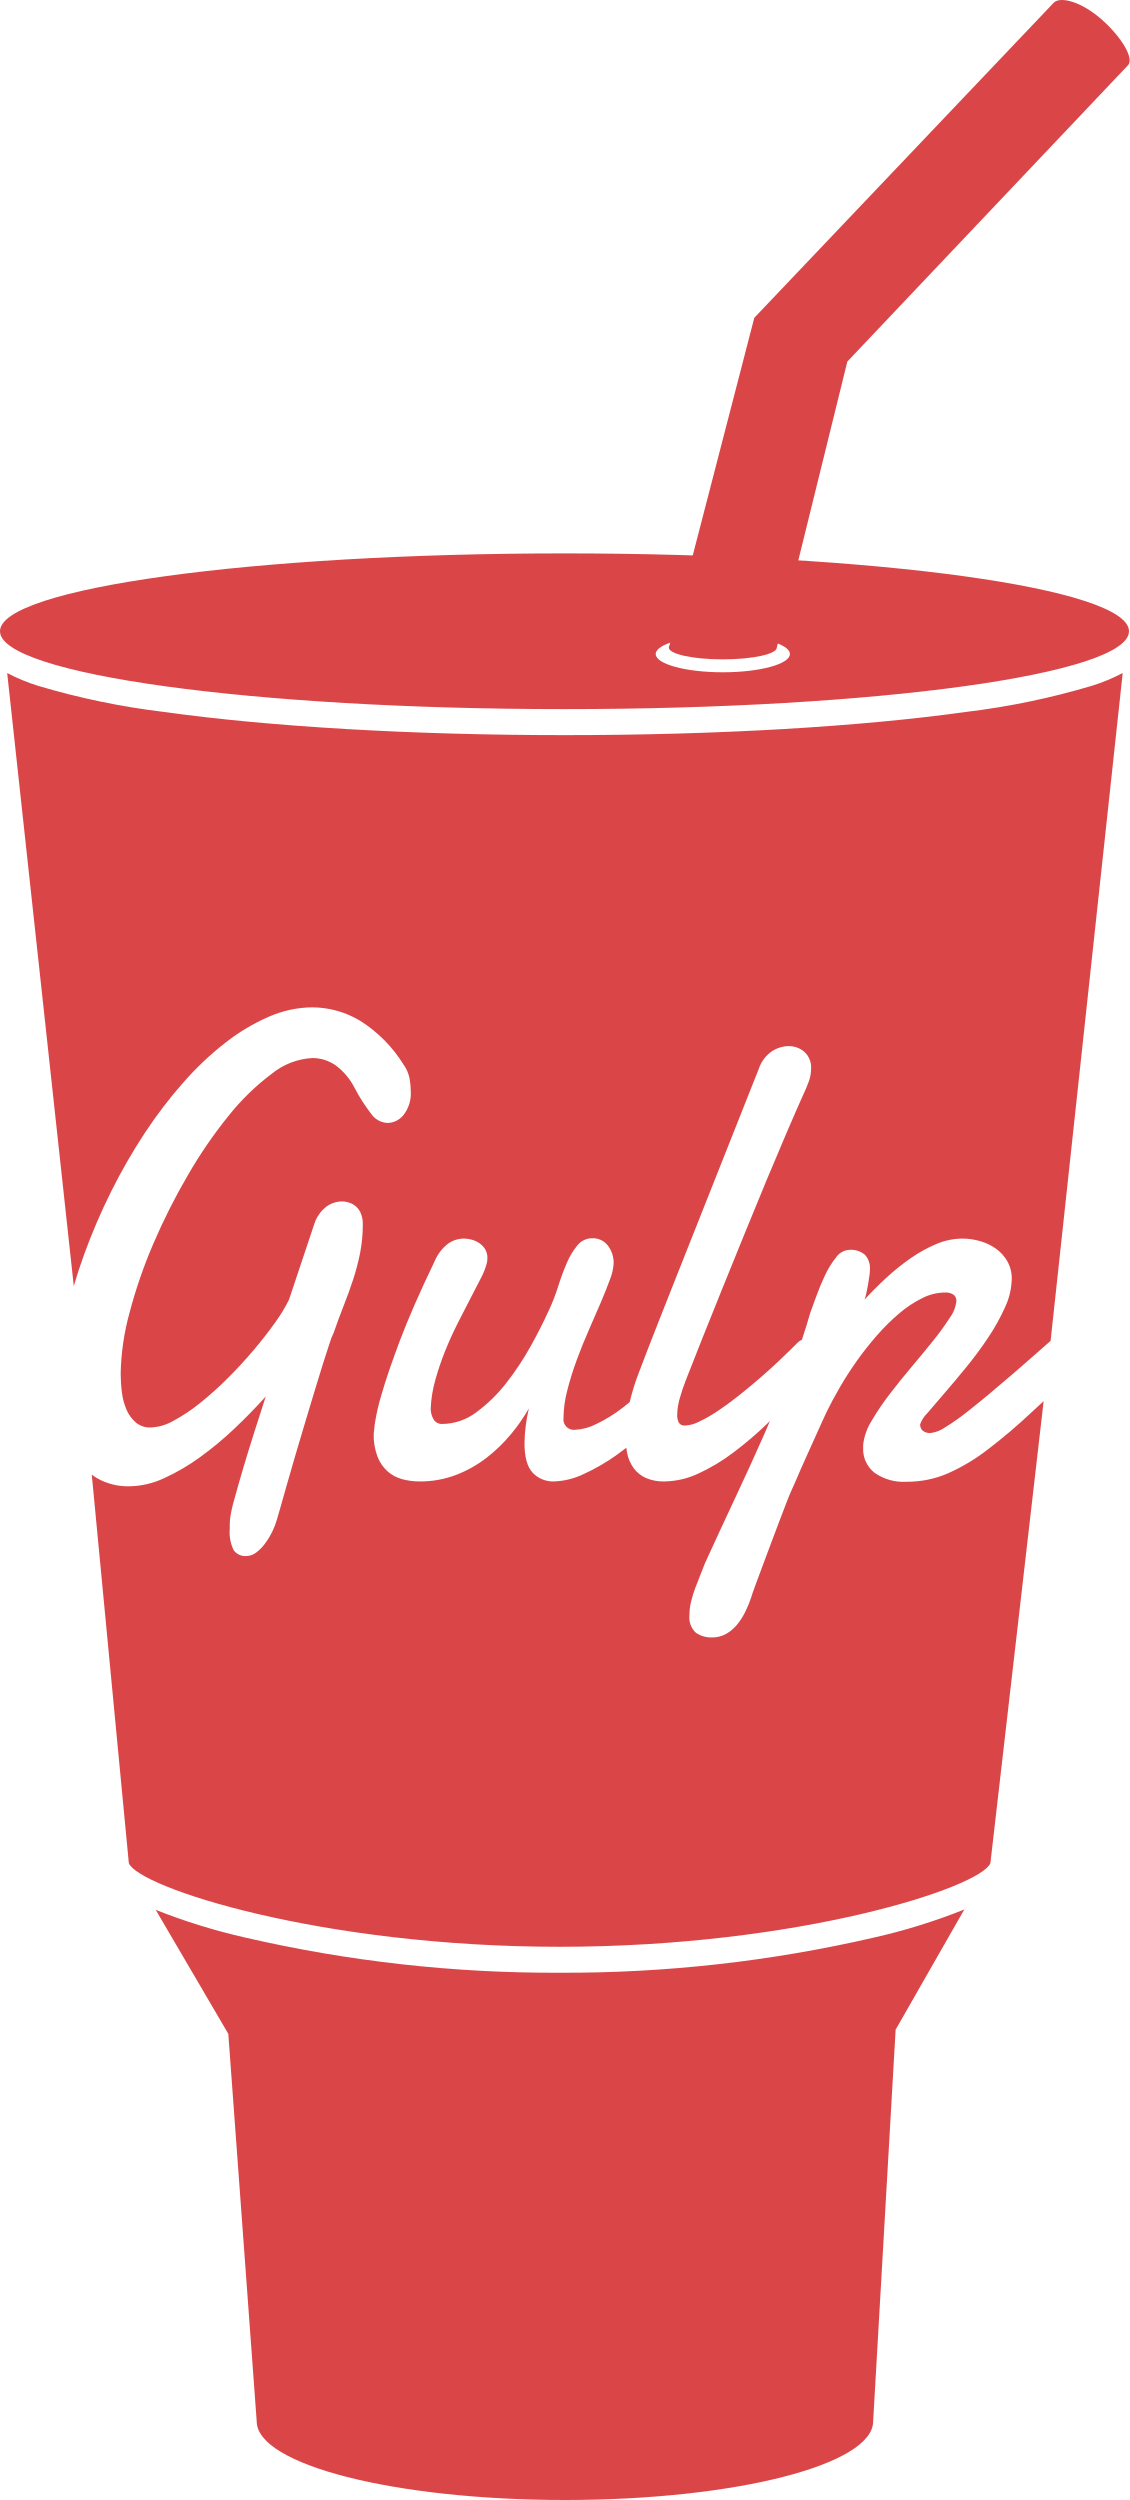
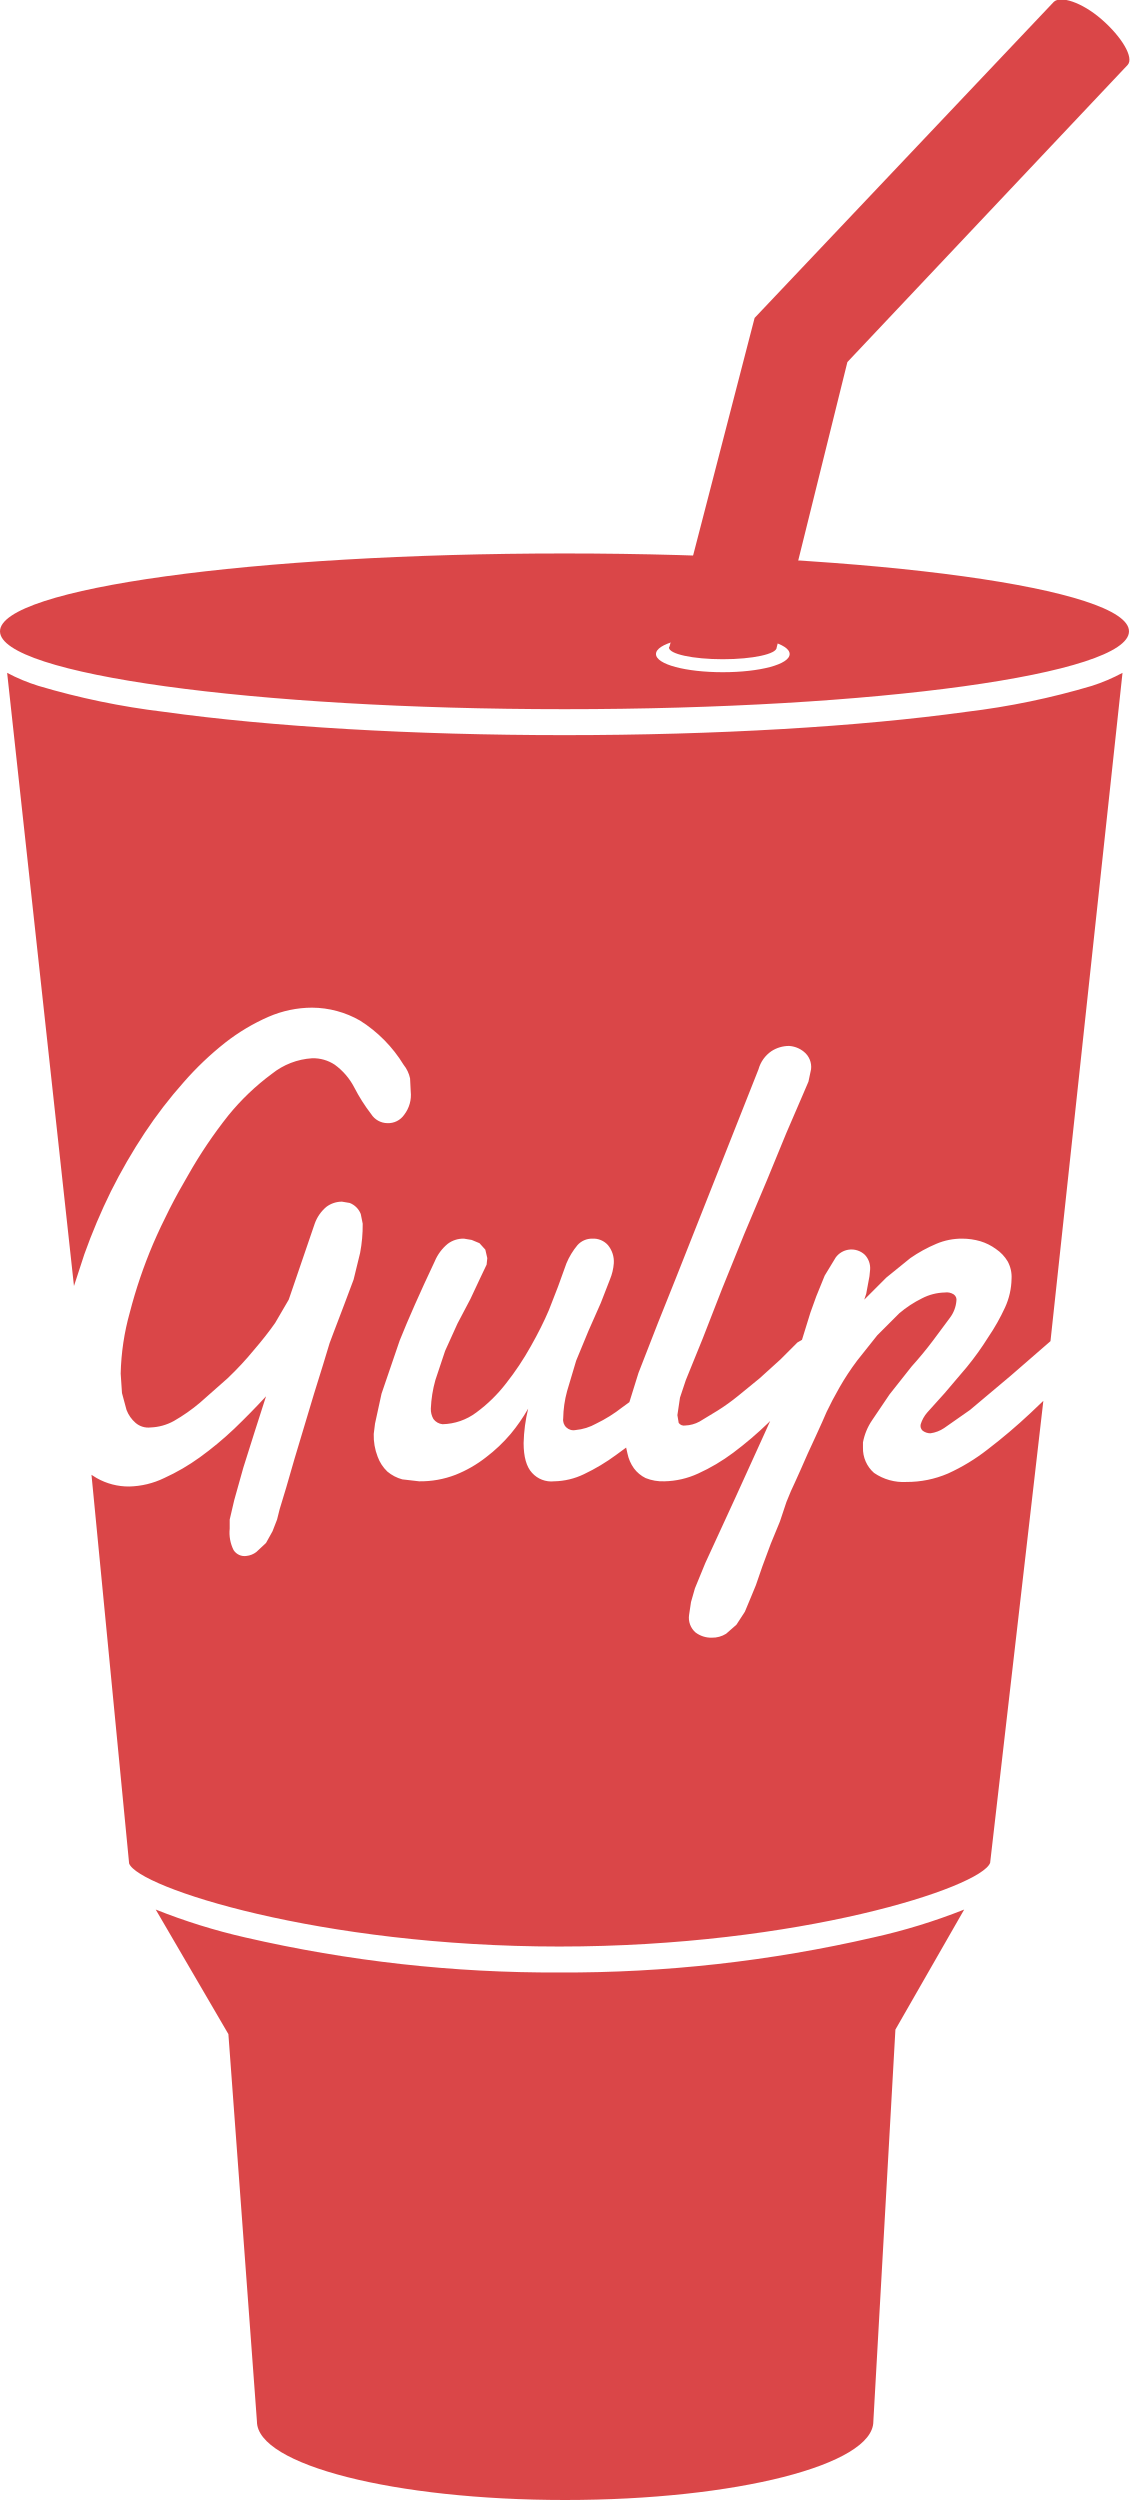
- <svg xmlns="http://www.w3.org/2000/svg" viewBox="0 0 174.1 385.298">
-   <g>
-     <g>
-       <path d="M86.246,304.037a211.264,211.264,0,0,1-48.405-5.412A93.046,93.046,0,0,1,24,294.344l11.187,19.113,4.376,59.719c0,6.695,21.268,12.122,47.503,12.122s47.503-5.427,47.503-12.122l3.465-60.369,10.585-18.519a92.082,92.082,0,0,1-13.969,4.337A211.261,211.261,0,0,1,86.246,304.037Zm62.736-194.328c-16.568,2.314-38.557,3.589-61.916,3.589s-45.348-1.275-61.916-3.589a116.007,116.007,0,0,1-19.299-4.016,27.936,27.936,0,0,1-4.745-1.968l10.265,94.473q.716-2.44,1.597-4.871a92.354,92.354,0,0,1,4.181-9.731,86.201,86.201,0,0,1,5.169-8.984,69.482,69.482,0,0,1,5.946-7.79,47.478,47.478,0,0,1,6.472-6.122,30.793,30.793,0,0,1,6.702-4.006,16.989,16.989,0,0,1,6.703-1.444,14.456,14.456,0,0,1,7.397,2.091,21.208,21.208,0,0,1,6.681,6.769,5.41,5.41,0,0,1,.903,2.115,11.531,11.531,0,0,1,.189,2.016,5.377,5.377,0,0,1-1.071,3.534,3.21,3.21,0,0,1-2.542,1.294,3.255,3.255,0,0,1-2.501-1.418,26.869,26.869,0,0,1-2.585-4.057,9.802,9.802,0,0,0-2.962-3.459,6.24,6.24,0,0,0-3.509-1.07,10.842,10.842,0,0,0-6.282,2.439,36.495,36.495,0,0,0-6.618,6.445,70.612,70.612,0,0,0-6.283,9.159,95.582,95.582,0,0,0-5.317,10.551,75.365,75.365,0,0,0-3.676,10.653,37.854,37.854,0,0,0-1.366,9.431,22.564,22.564,0,0,0,.189,2.862,9.654,9.654,0,0,0,.715,2.664,5.355,5.355,0,0,0,1.428,1.964,3.396,3.396,0,0,0,2.29.772,7.722,7.722,0,0,0,3.531-1.045,26.529,26.529,0,0,0,4.096-2.736,51.479,51.479,0,0,0,4.266-3.834q2.145-2.139,3.992-4.33,1.848-2.188,3.277-4.205a24.878,24.878,0,0,0,2.144-3.51l3.908-11.697a5.498,5.498,0,0,1,1.87-2.687,4.137,4.137,0,0,1,2.375-.797,3.676,3.676,0,0,1,1.176.199,2.874,2.874,0,0,1,1.786,1.718,4.139,4.139,0,0,1,.273,1.567,22.741,22.741,0,0,1-.42,4.48,35.597,35.597,0,0,1-1.072,4.082q-.651,1.989-1.45,4.006t-1.554,4.207a9.552,9.552,0,0,0-.61,1.566q-.441,1.321-1.071,3.311-.63,1.992-1.366,4.455-.737,2.465-1.512,5.027-.778,2.563-1.492,5.028-.716,2.463-1.282,4.455-.567,1.989-.946,3.334c-.252.896-.406,1.426-.462,1.594a10.364,10.364,0,0,1-.672,1.765,11.665,11.665,0,0,1-1.093,1.842,6.712,6.712,0,0,1-1.387,1.443,2.554,2.554,0,0,1-1.555.573,2.192,2.192,0,0,1-1.953-.895,6.255,6.255,0,0,1-.609-3.285v-.697a7.07,7.07,0,0,1,.041-.746,17.657,17.657,0,0,1,.631-2.989q.588-2.188,1.408-4.951t1.765-5.725q.944-2.961,1.702-5.3-2.231,2.49-4.833,4.953a52.125,52.125,0,0,1-5.337,4.429,31.648,31.648,0,0,1-5.505,3.211,13.03,13.03,0,0,1-5.337,1.245,9.545,9.545,0,0,1-5.065-1.295c-.255-.157-.496-.332-.736-.506l5.712,59.888c1.487,3.727,29.481,12.884,66.391,12.884,36.927,0,64.932-9.166,66.393-12.89l8.205-71.202c-.679.623-1.34,1.232-1.972,1.822a86.046,86.046,0,0,1-6.662,5.648,30.052,30.052,0,0,1-6.114,3.658,15.863,15.863,0,0,1-6.388,1.295,7.733,7.733,0,0,1-4.938-1.394,4.636,4.636,0,0,1-1.744-3.832v-.373a2.526,2.526,0,0,1,.043-.424,9.046,9.046,0,0,1,1.303-3.434,39.468,39.468,0,0,1,2.73-4.031q1.597-2.091,3.404-4.232,1.808-2.139,3.342-4.057a39.176,39.176,0,0,0,2.541-3.508,5.273,5.273,0,0,0,1.01-2.588,1.172,1.172,0,0,0-.42-.947,2.199,2.199,0,0,0-1.387-.348,7.886,7.886,0,0,0-3.466.871,17.221,17.221,0,0,0-3.532,2.34,31.982,31.982,0,0,0-3.404,3.36,49.566,49.566,0,0,0-3.109,3.931q-1.45,2.043-2.647,4.108-1.198,2.066-2.039,3.806-.252.549-.715,1.543-.462.996-1.008,2.241t-1.156,2.562q-.609,1.321-1.113,2.49c-.336.78-.637,1.475-.902,2.09q-.402.919-.569,1.27-.21.447-.693,1.691t-1.113,2.912q-.63,1.667-1.325,3.51-.69,1.839-1.302,3.484-.611,1.641-1.071,2.887c-.308.828-.506,1.393-.59,1.692a18.169,18.169,0,0,1-.986,2.44,10.044,10.044,0,0,1-1.303,2.016,5.96,5.96,0,0,1-1.681,1.392,4.297,4.297,0,0,1-2.121.523,4.141,4.141,0,0,1-2.502-.722,3.241,3.241,0,0,1-.987-2.762,8.678,8.678,0,0,1,.252-2.04,18.189,18.189,0,0,1,.631-2.066c.252-.682.512-1.344.778-1.991s.511-1.269.734-1.867q2.271-4.977,4.623-9.98,2.352-5.001,4.518-9.904c.3-.682.576-1.35.869-2.028-.088.086-.174.176-.26.26a55.79,55.79,0,0,1-5.442,4.654,28.867,28.867,0,0,1-5.378,3.211,12.69,12.69,0,0,1-5.192,1.194,6.702,6.702,0,0,1-2.877-.547,4.801,4.801,0,0,1-1.849-1.493,5.964,5.964,0,0,1-.989-2.24c-.066-.295-.107-.603-.15-.91-.492.383-.988.756-1.488,1.11a30.166,30.166,0,0,1-5.127,2.96,11.344,11.344,0,0,1-4.537,1.12,4.294,4.294,0,0,1-3.28-1.344q-1.26-1.343-1.259-4.578a25.096,25.096,0,0,1,.671-5.326,27.215,27.215,0,0,1-2.73,3.931,23.953,23.953,0,0,1-3.74,3.635,18.687,18.687,0,0,1-4.707,2.662,15.436,15.436,0,0,1-5.673,1.02,10.143,10.143,0,0,1-2.669-.348,5.594,5.594,0,0,1-2.248-1.195,5.997,5.997,0,0,1-1.555-2.264,9.345,9.345,0,0,1-.588-3.559q0-.05.168-1.519a32.438,32.438,0,0,1,1.072-4.629q.903-3.159,2.793-8.188,1.893-5.027,5.338-12.193a6.723,6.723,0,0,1,2.037-2.713,4.231,4.231,0,0,1,2.5-.822,4.611,4.611,0,0,1,1.219.174,3.942,3.942,0,0,1,1.178.548,2.959,2.959,0,0,1,.883.946,2.57,2.57,0,0,1,.336,1.318,3.457,3.457,0,0,1-.127.945,11.345,11.345,0,0,1-.902,2.215q-.695,1.371-1.62,3.137-.922,1.767-1.953,3.809-1.03,2.038-1.912,4.23a42.237,42.237,0,0,0-1.513,4.455,19.192,19.192,0,0,0-.714,4.405,3.282,3.282,0,0,0,.42,1.642,1.466,1.466,0,0,0,1.387.746,8.775,8.775,0,0,0,5.211-1.791,23.156,23.156,0,0,0,4.58-4.455,42.767,42.767,0,0,0,3.803-5.725q1.702-3.062,2.836-5.599a28.386,28.386,0,0,0,1.408-3.633,36.134,36.134,0,0,1,1.324-3.584,11.039,11.039,0,0,1,1.639-2.738,2.903,2.903,0,0,1,2.31-1.095,2.868,2.868,0,0,1,2.397,1.145,4.354,4.354,0,0,1,.881,2.737,7.793,7.793,0,0,1-.567,2.465q-.569,1.567-1.429,3.584-.863,2.016-1.869,4.304-1.008,2.292-1.869,4.655a46.122,46.122,0,0,0-1.43,4.629,17.335,17.335,0,0,0-.567,4.205,1.61,1.61,0,0,0,1.848,1.793,8.06,8.06,0,0,0,3.236-.897,22.119,22.119,0,0,0,4.055-2.514c.353-.269.709-.55,1.062-.845a34.551,34.551,0,0,1,1.397-4.504q1.47-3.885,2.984-7.715,1.512-3.833,2.774-7.019l12.732-32.104a5.377,5.377,0,0,1,2.037-2.738,4.87,4.87,0,0,1,2.586-.796,3.742,3.742,0,0,1,2.373.846,3.28,3.28,0,0,1,1.073,2.738,5.604,5.604,0,0,1-.358,1.891,22.894,22.894,0,0,1-.904,2.14q-1.048,2.341-2.5,5.724-1.45,3.385-3.11,7.367t-3.404,8.287q-1.743,4.306-3.404,8.387-1.657,4.083-3.11,7.74-1.449,3.659-2.5,6.346a27.944,27.944,0,0,0-.902,2.664,9.805,9.805,0,0,0-.441,2.713,2.433,2.433,0,0,0,.252,1.193,1.009,1.009,0,0,0,.966.449,5.44,5.44,0,0,0,2.206-.623,22.541,22.541,0,0,0,2.857-1.643q1.536-1.018,3.193-2.339,1.662-1.319,3.299-2.737,1.641-1.421,3.131-2.838t2.67-2.613a1.887,1.887,0,0,1,.646-.427c.473-1.413.905-2.797,1.286-4.151q.336-.897.925-2.539a34.883,34.883,0,0,1,1.344-3.236,13.863,13.863,0,0,1,1.701-2.762,2.659,2.659,0,0,1,2.039-1.17,3.306,3.306,0,0,1,2.438.771,3.113,3.113,0,0,1,.756,2.266,8.225,8.225,0,0,1-.084.945c-.057.432-.125.889-.209,1.37s-.176.937-.274,1.369a6.27,6.27,0,0,1-.273.945q1.552-1.694,3.361-3.359a34.588,34.588,0,0,1,3.74-3.012,21.613,21.613,0,0,1,3.952-2.192,10.384,10.384,0,0,1,4.033-.845,9.767,9.767,0,0,1,2.752.399,7.918,7.918,0,0,1,2.437,1.169,6.114,6.114,0,0,1,1.744,1.942,5.343,5.343,0,0,1,.672,2.712,10.736,10.736,0,0,1-1.029,4.356,31.546,31.546,0,0,1-2.584,4.652q-1.556,2.341-3.361,4.555-1.808,2.216-3.383,4.031-1.577,1.82-2.649,3.086a4.645,4.645,0,0,0-1.113,1.719,1.308,1.308,0,0,0,.379.971,1.757,1.757,0,0,0,1.26.373,4.845,4.845,0,0,0,2.101-.797,35.81,35.81,0,0,0,3.887-2.762q2.499-1.966,6.346-5.277c1.758-1.512,3.816-3.315,6.135-5.366l11.114-102.929a27.847,27.847,0,0,1-4.75,1.971A115.962,115.962,0,0,1,148.982,109.709ZM87,85.288c-48.048,0-87,5.372-87,12s38.952,12,87,12,87-5.372,87-12S135.048,85.288,87,85.288Zm34.738,15.507c0,1.555-4.629,2.816-10.34,2.816s-10.339-1.261-10.339-2.816,4.629-2.817,10.339-2.817S121.738,99.239,121.738,100.795Z" style="fill:#da4648;fill-rule:evenodd" />
-       <path d="M103.153,99.55a.467.467,0,0,0-.078.25c0,1.007,3.727,1.822,8.323,1.822s8.323-.815,8.323-1.822l10.871-44.078,43.233-45.645c.014-.014.028-.028.041-.043.915-1.035-.942-4.238-4.023-6.985s-6.408-3.677-7.442-2.631l-.023.024L116.251,48.98Z" style="fill:#da4648;fill-rule:evenodd" />
-     </g>
+ <svg xmlns="http://www.w3.org/2000/svg" viewBox="0 0 174.1 385.3">
+   <g fill="#da4648" fill-rule="evenodd">
+     <path d="M86.2 304a211 211 0 0 1-48.4-5.4 93 93 0 0 1-13.8-4.3l11.2 19.2 4.4 59.7c0 6.7 21.2 12.1 47.5 12.1s47.5-5.4 47.5-12.1l3.4-60.4 10.6-18.5a92 92 0 0 1-14 4.3 211 211 0 0 1-48.4 5.4M149 109.7c-16.6 2.3-38.6 3.6-62 3.6s-45.3-1.3-61.8-3.6a116 116 0 0 1-19.3-4 28 28 0 0 1-4.8-2l10.3 94.5 1.6-4.9a92 92 0 0 1 4.1-9.7 86 86 0 0 1 5.2-9 70 70 0 0 1 6-7.8 48 48 0 0 1 6.4-6.1 31 31 0 0 1 6.7-4 17 17 0 0 1 6.7-1.4 15 15 0 0 1 7.4 2 21 21 0 0 1 6.7 6.8 5 5 0 0 1 1 2.1l.1 2a5 5 0 0 1-1 3.6 3 3 0 0 1-2.6 1.3 3 3 0 0 1-2.5-1.4 27 27 0 0 1-2.6-4.1 10 10 0 0 0-3-3.5 6 6 0 0 0-3.5-1 11 11 0 0 0-6.2 2.4 37 37 0 0 0-6.7 6.4 71 71 0 0 0-6.2 9.2 96 96 0 0 0-5.4 10.6 75 75 0 0 0-3.6 10.6 38 38 0 0 0-1.4 9.4l.2 3 .7 2.6a5 5 0 0 0 1.4 2 3 3 0 0 0 2.3.7 8 8 0 0 0 3.6-1 27 27 0 0 0 4-2.8l4.3-3.8q2.2-2.1 4-4.3 1.9-2.2 3.3-4.2l2.1-3.6 4-11.7a6 6 0 0 1 1.8-2.6 4 4 0 0 1 2.4-.8l1.2.2a3 3 0 0 1 1.7 1.7l.3 1.5a23 23 0 0 1-.4 4.5l-1 4.1-1.5 4-1.6 4.2-.6 1.6-1 3.3-1.4 4.5-1.5 5-1.5 5-1.3 4.5-1 3.3-.4 1.6-.7 1.8-1 1.8-1.5 1.4a3 3 0 0 1-1.5.6 2 2 0 0 1-2-.9 6 6 0 0 1-.6-3.3v-1.4l.7-3 1.4-5 1.8-5.7 1.7-5.3q-2.3 2.5-4.9 5a52 52 0 0 1-5.3 4.4 32 32 0 0 1-5.5 3.2 13 13 0 0 1-5.4 1.3 10 10 0 0 1-5-1.3l-.8-.5 5.8 59.9c1.4 3.7 29.4 12.8 66.3 12.8 37 0 65-9.1 66.4-12.9l8.2-71.2-2 1.9a86 86 0 0 1-6.6 5.6 30 30 0 0 1-6.1 3.7 16 16 0 0 1-6.4 1.3 8 8 0 0 1-5-1.4 5 5 0 0 1-1.7-3.9v-.8a9 9 0 0 1 1.4-3.4l2.7-4 3.4-4.3q1.8-2 3.3-4l2.6-3.5a5 5 0 0 0 1-2.6 1 1 0 0 0-.4-1 2 2 0 0 0-1.4-.3 8 8 0 0 0-3.5.9 17 17 0 0 0-3.5 2.3l-3.4 3.4-3.1 3.9q-1.5 2-2.7 4.1t-2 3.8l-.7 1.6-1 2.2-1.2 2.6-1.1 2.5-.9 2-.6 1.3-.7 1.7-1 3-1.4 3.4-1.3 3.5-1 2.9-.7 1.7-1 2.4-1.3 2-1.6 1.4a4 4 0 0 1-2.2.6 4 4 0 0 1-2.5-.8 3 3 0 0 1-1-2.7l.3-2 .6-2.1 1.6-3.9 4.6-10 4.5-9.9.9-2-.3.3a56 56 0 0 1-5.4 4.6 29 29 0 0 1-5.4 3.2 13 13 0 0 1-5.2 1.2 7 7 0 0 1-2.9-.5 5 5 0 0 1-1.8-1.5 6 6 0 0 1-1-2.3l-.2-.9-1.5 1.1a30 30 0 0 1-5 3 11 11 0 0 1-4.6 1.1A4 4 0 0 1 82 227q-1.3-1.4-1.3-4.6a25 25 0 0 1 .7-5.3 27 27 0 0 1-2.7 3.9 24 24 0 0 1-3.8 3.6 19 19 0 0 1-4.7 2.7 15 15 0 0 1-5.6 1L62 228a6 6 0 0 1-2.3-1.2 6 6 0 0 1-1.5-2.3 9 9 0 0 1-.6-3.5l.2-1.6 1-4.6 2.8-8.2q2-5 5.4-12.2a7 7 0 0 1 2-2.7 4 4 0 0 1 2.5-.8l1.2.2 1.2.5.9 1 .3 1.3-.1 1-1 2.1-1.5 3.2-2 3.8-1.9 4.2-1.5 4.5a19 19 0 0 0-.7 4.4 3 3 0 0 0 .4 1.6 2 2 0 0 0 1.4.8 9 9 0 0 0 5.2-1.8 23 23 0 0 0 4.6-4.5 43 43 0 0 0 3.8-5.7q1.7-3 2.8-5.6l1.4-3.6 1.3-3.6a11 11 0 0 1 1.7-2.8 3 3 0 0 1 2.3-1 3 3 0 0 1 2.4 1 4 4 0 0 1 .9 2.8 8 8 0 0 1-.6 2.5l-1.4 3.6-1.9 4.3-1.9 4.6-1.4 4.7a17 17 0 0 0-.6 4.2 1.6 1.6 0 0 0 1.9 1.8 8 8 0 0 0 3.2-1 22 22 0 0 0 4-2.5l1.1-.8 1.4-4.5 3-7.7 2.8-7 12.7-32.1a5 5 0 0 1 2-2.8 5 5 0 0 1 2.7-.8 4 4 0 0 1 2.3.9 3 3 0 0 1 1.1 2.7l-.4 1.9-.9 2.1-2.5 5.8-3 7.3-3.5 8.3-3.4 8.4-3 7.7-2.6 6.4-.9 2.7-.4 2.7.2 1.2a1 1 0 0 0 1 .4 5 5 0 0 0 2.2-.6l2.8-1.7q1.6-1 3.2-2.3l3.3-2.7 3.2-2.9 2.6-2.6.7-.4 1.3-4.2.9-2.5 1.3-3.2 1.7-2.8a3 3 0 0 1 2-1.2 3 3 0 0 1 2.5.8 3 3 0 0 1 .8 2.3l-.1 1-.5 2.7-.3.9 3.4-3.4 3.7-3a22 22 0 0 1 4-2.2 10 10 0 0 1 4-.8 10 10 0 0 1 2.8.4 8 8 0 0 1 2.4 1.2 6 6 0 0 1 1.8 1.9 5 5 0 0 1 .6 2.7 11 11 0 0 1-1 4.4 32 32 0 0 1-2.6 4.6q-1.5 2.4-3.3 4.6l-3.4 4-2.7 3a5 5 0 0 0-1 1.8 1 1 0 0 0 .3 1 2 2 0 0 0 1.2.4 5 5 0 0 0 2.1-.8l4-2.8 6.3-5.3 6.1-5.3 11.1-103a28 28 0 0 1-4.7 2 116 116 0 0 1-19.3 4M87 85.3c-48 0-87 5.4-87 12s39 12 87 12 87-5.4 87-12-39-12-87-12m34.7 15.5c0 1.6-4.6 2.8-10.3 2.8s-10.3-1.2-10.3-2.8 4.6-2.8 10.3-2.8 10.3 1.2 10.3 2.8" />
+     <path d="m103.2 99.6-.1.2c0 1 3.7 1.8 8.3 1.8s8.3-.8 8.3-1.8l10.9-44L173.8 10c1-1.1-.9-4.3-4-7s-6.4-3.7-7.4-2.7L116.3 49Z" />
  </g>
</svg>
